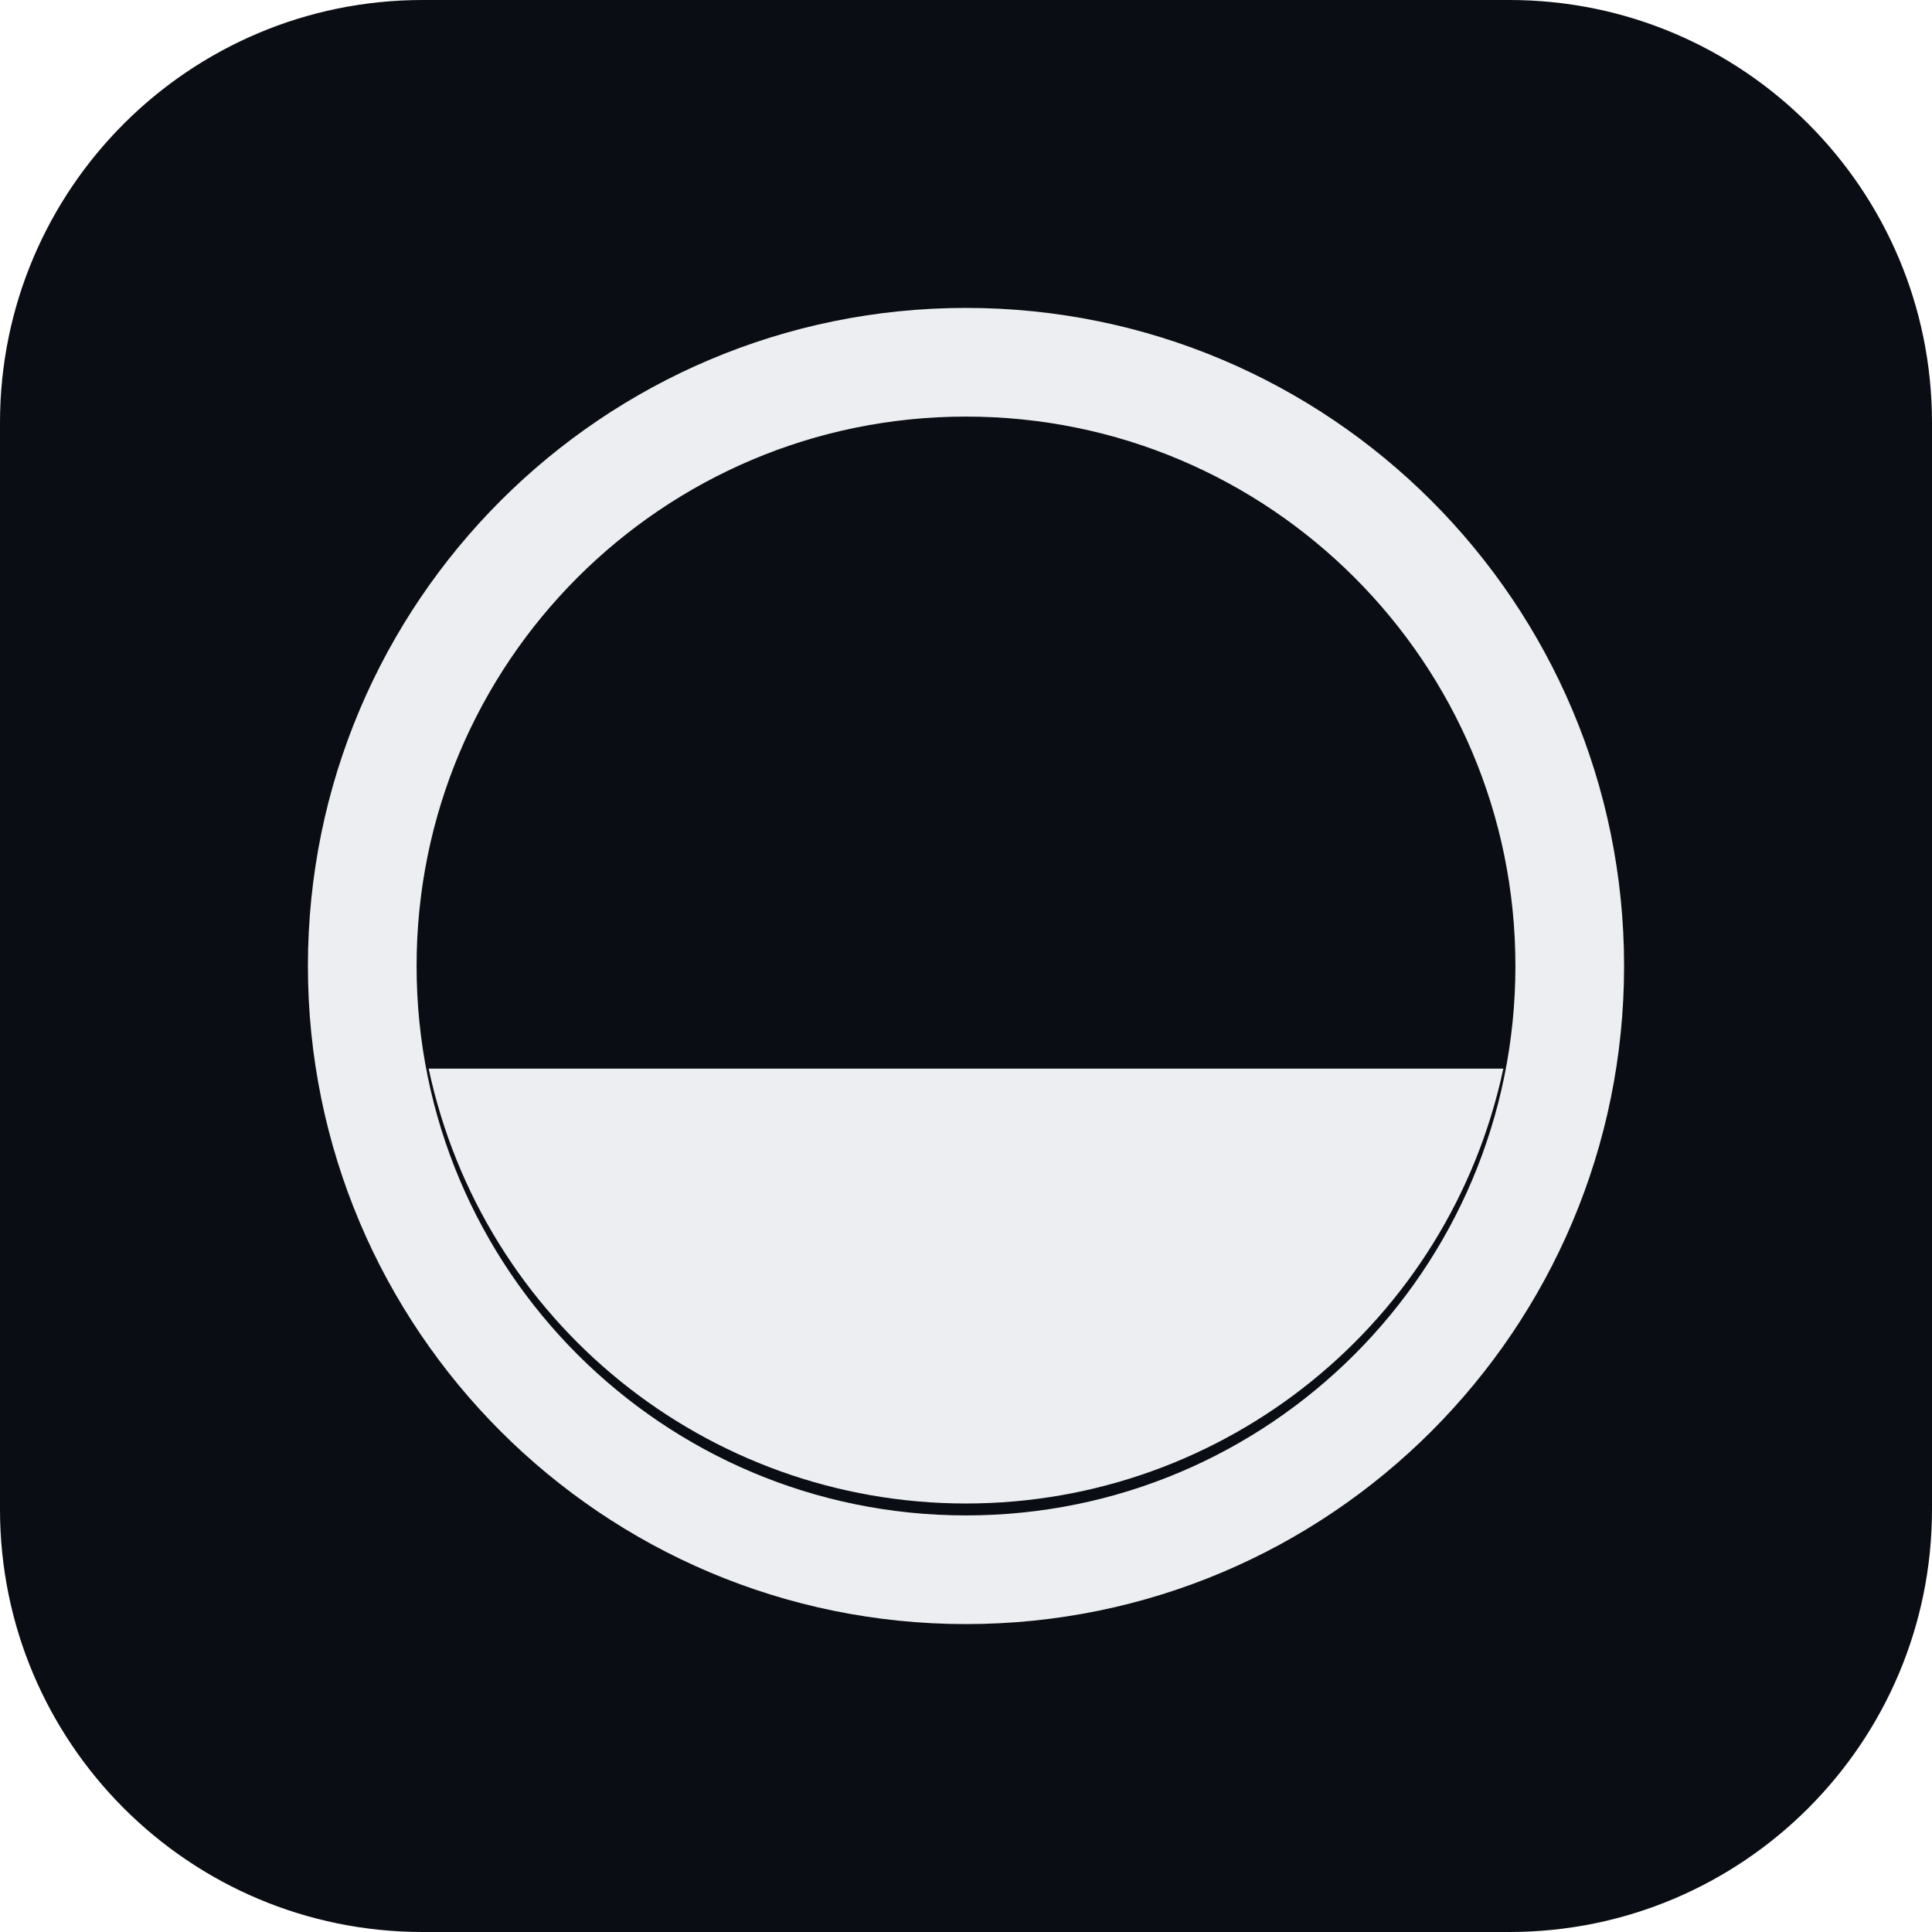
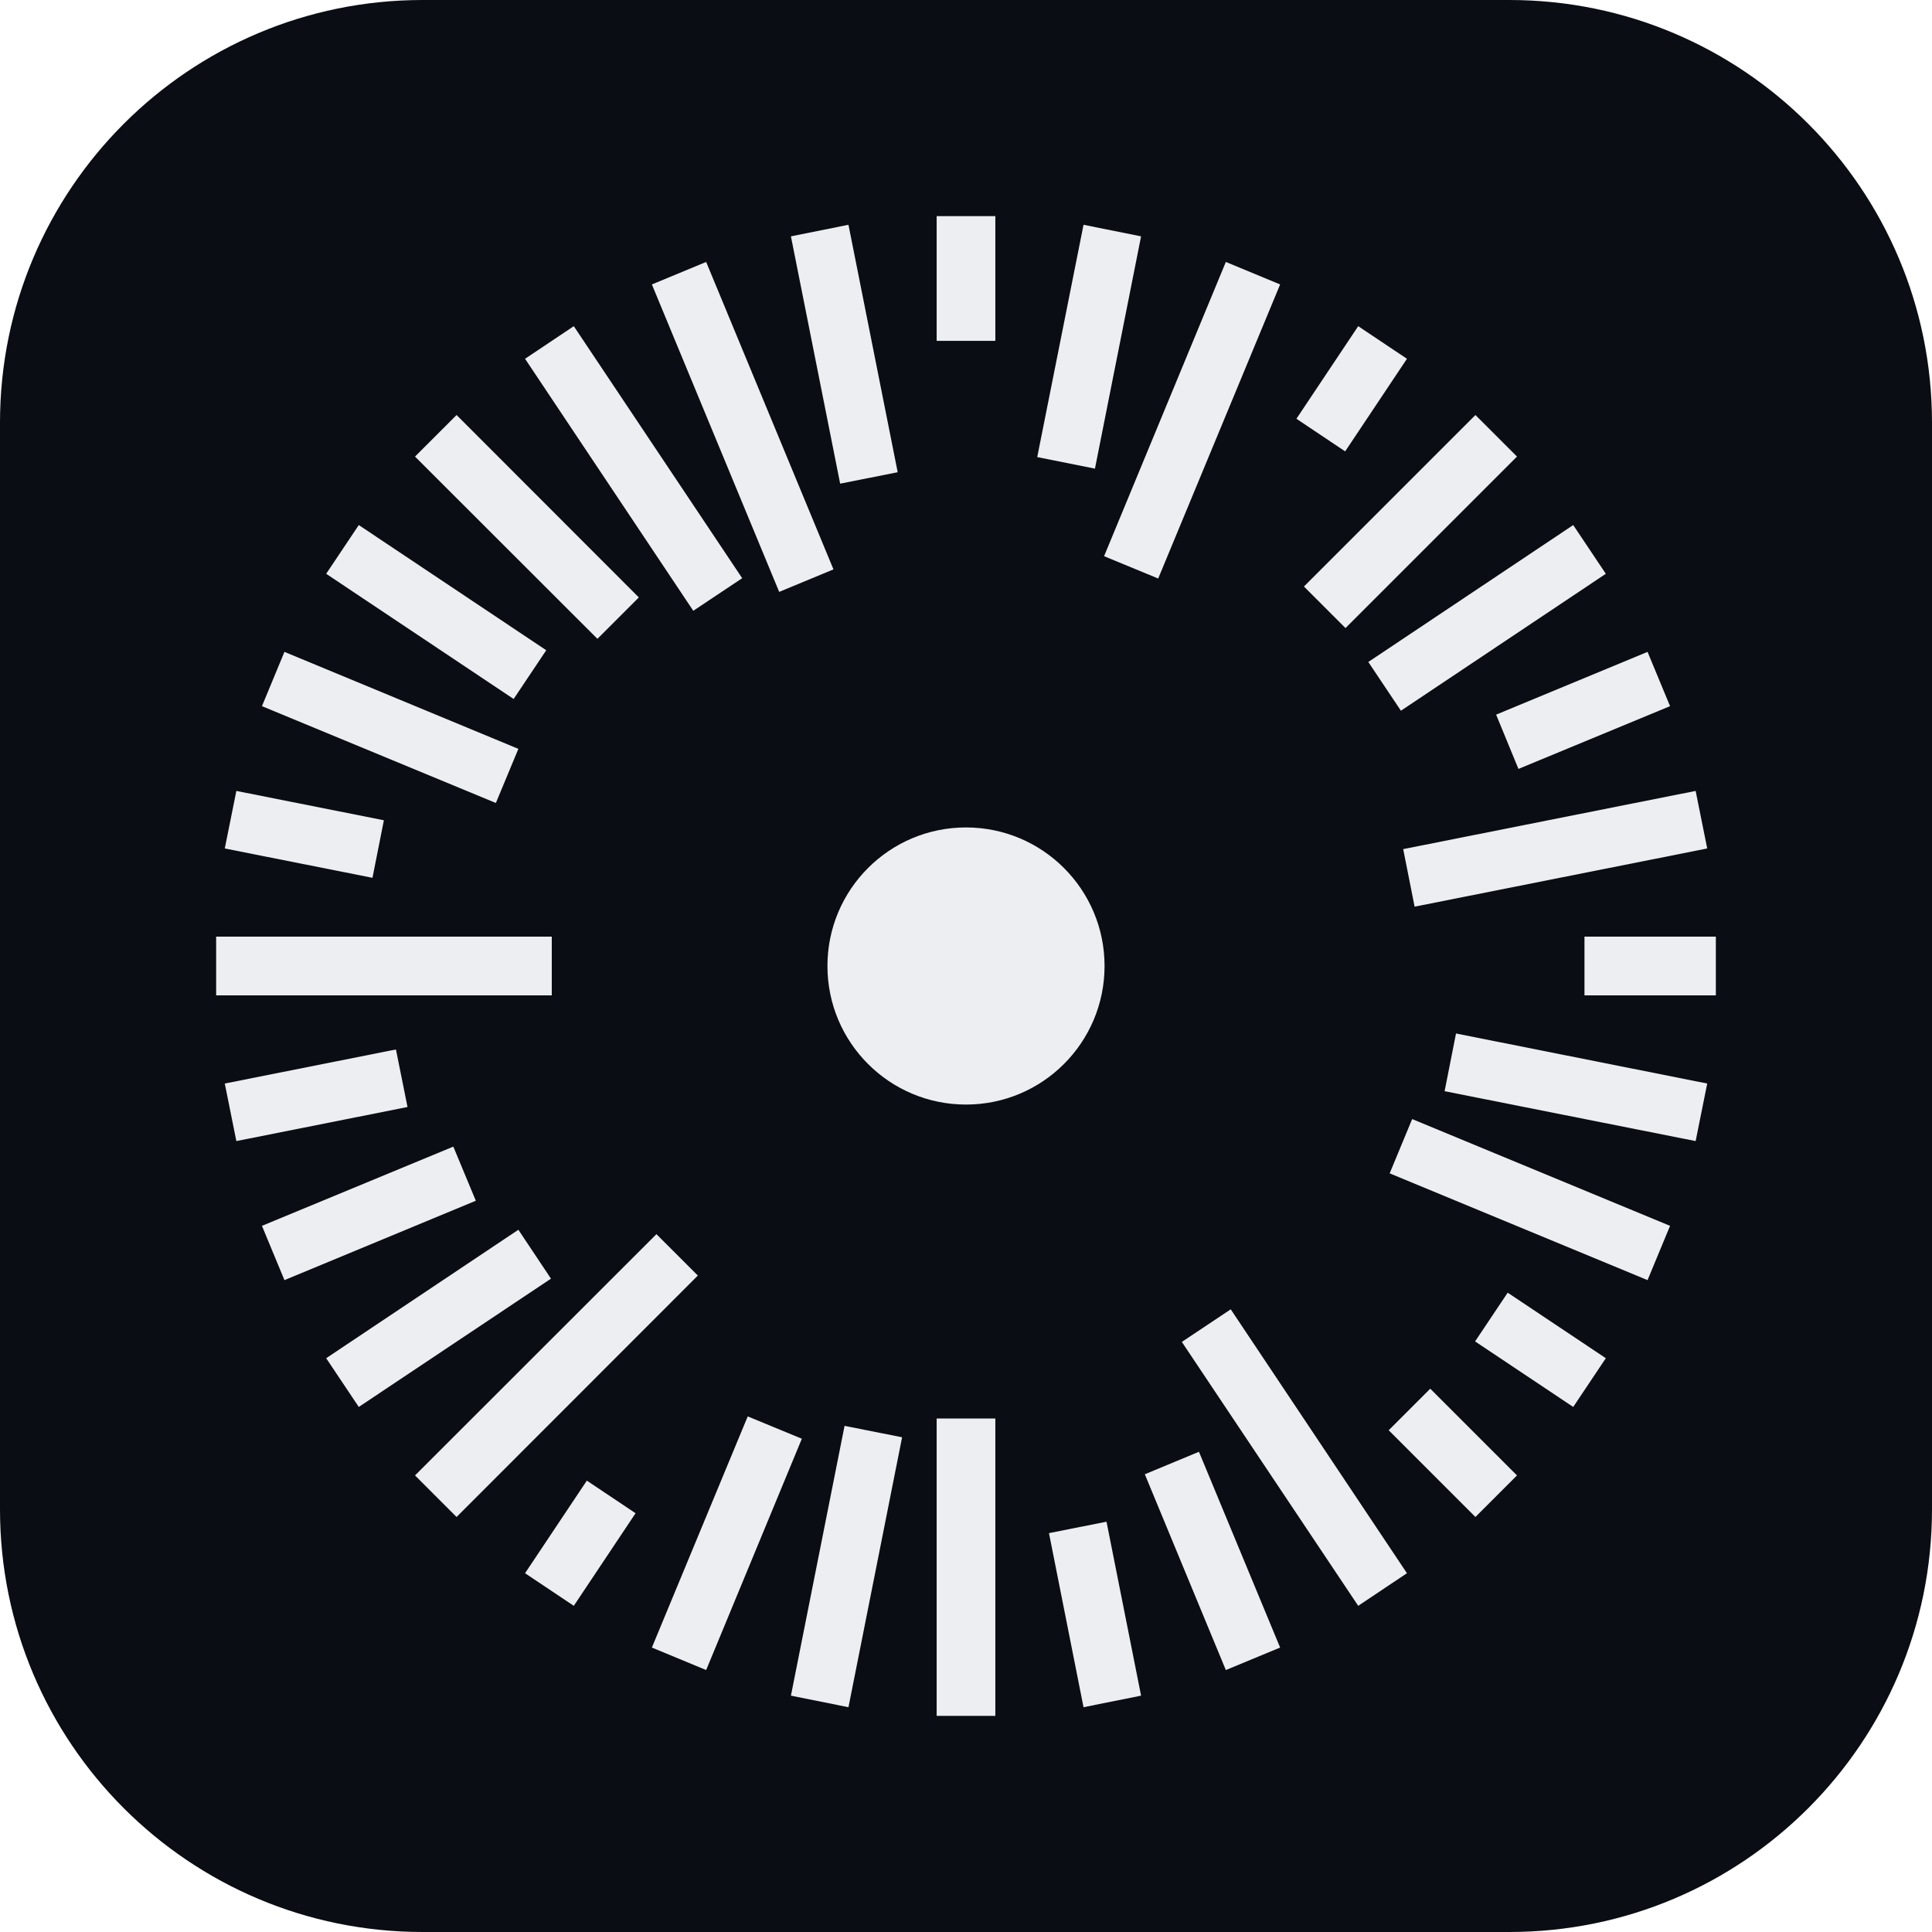
<svg xmlns="http://www.w3.org/2000/svg" viewBox="0 0 32 32">
  <rect width="32" height="32" rx="7" fill="#0a0d13" />
-   <circle cx="16" cy="16" r="10" fill="none" stroke="#eceef2" stroke-width="1.8" />
-   <path d="M7.100 17.700a9.100 9.100 0 0 0 17.800 0Z" fill="#eceef2" />
+   <g transform="translate(2.5 2.5) scale(0.27)">
+     <path d="M51.8 4L48.2 4L48.2 11.65L51.8 11.65ZM60.74 5.24L57.21 4.53L54.37 18.78L57.91 19.49ZM69.27 8.19L65.94 6.81L58.47 24.86L61.79 26.23ZM77.05 12.75L74.06 10.75L70.27 16.43L73.26 18.43ZM83.8 18.75L81.25 16.2L70.73 26.72L73.28 29.27ZM89.25 25.94L87.25 22.95L74.68 31.35L76.68 34.34ZM93.19 34.06L91.81 30.73L82.52 34.58L83.89 37.91ZM95.47 42.79L94.76 39.26L76.82 42.83L77.52 46.36ZM96 51.8L96 48.2L87.94 48.2L87.94 51.8ZM94.76 60.74L95.47 57.21L80.06 54.14L79.36 57.68ZM91.81 69.27L93.19 65.94L77.37 59.39L75.99 62.72ZM87.25 77.05L89.25 74.06L83.23 70.04L81.23 73.03ZM81.25 83.8L83.8 81.25L78.48 75.93L75.93 78.48ZM74.06 89.25L77.05 87.25L66.24 71.06L63.24 73.06ZM65.94 93.19L69.27 91.81L64.29 79.8L60.97 81.18ZM57.21 95.47L60.74 94.76L58.62 84.09L55.09 84.79ZM48.2 96L51.8 96L51.8 77.76L48.2 77.76ZM39.26 94.76L42.79 95.47L46.08 78.91L42.55 78.21ZM30.73 91.81L34.06 93.19L39.93 79L36.61 77.63ZM22.95 87.25L25.94 89.25L29.73 83.57L26.74 81.57ZM16.2 81.25L18.75 83.8L33.55 68.99L31.01 66.45ZM10.75 74.06L12.75 77.05L24.54 69.18L22.54 66.18ZM6.81 65.94L8.19 69.27L19.93 64.4L18.55 61.08ZM4.53 57.21L5.24 60.74L15.74 58.65L15.03 55.12ZM4 48.2L4 51.8L24.59 51.8L24.59 48.2ZM5.24 39.26L4.53 42.79L13.59 44.59L14.29 41.06ZM8.19 30.73L6.81 34.06L21.16 40L22.54 36.68ZM12.75 22.95L10.75 25.94L22.25 33.62L24.25 30.63ZM18.75 16.2L16.2 18.75L27.39 29.93L29.93 27.39ZM25.94 10.75L22.95 12.75L33.27 28.21L36.27 26.21ZM34.06 6.81L30.73 8.19L38.54 27.05L41.87 25.67ZM42.79 4.53L39.26 5.24L42.28 20.41L45.81 19.71Z" fill="#eceef2" />
+     <circle cx="50" cy="50" r="8.5" fill="#eceef2" />
+   </g>
</svg>
